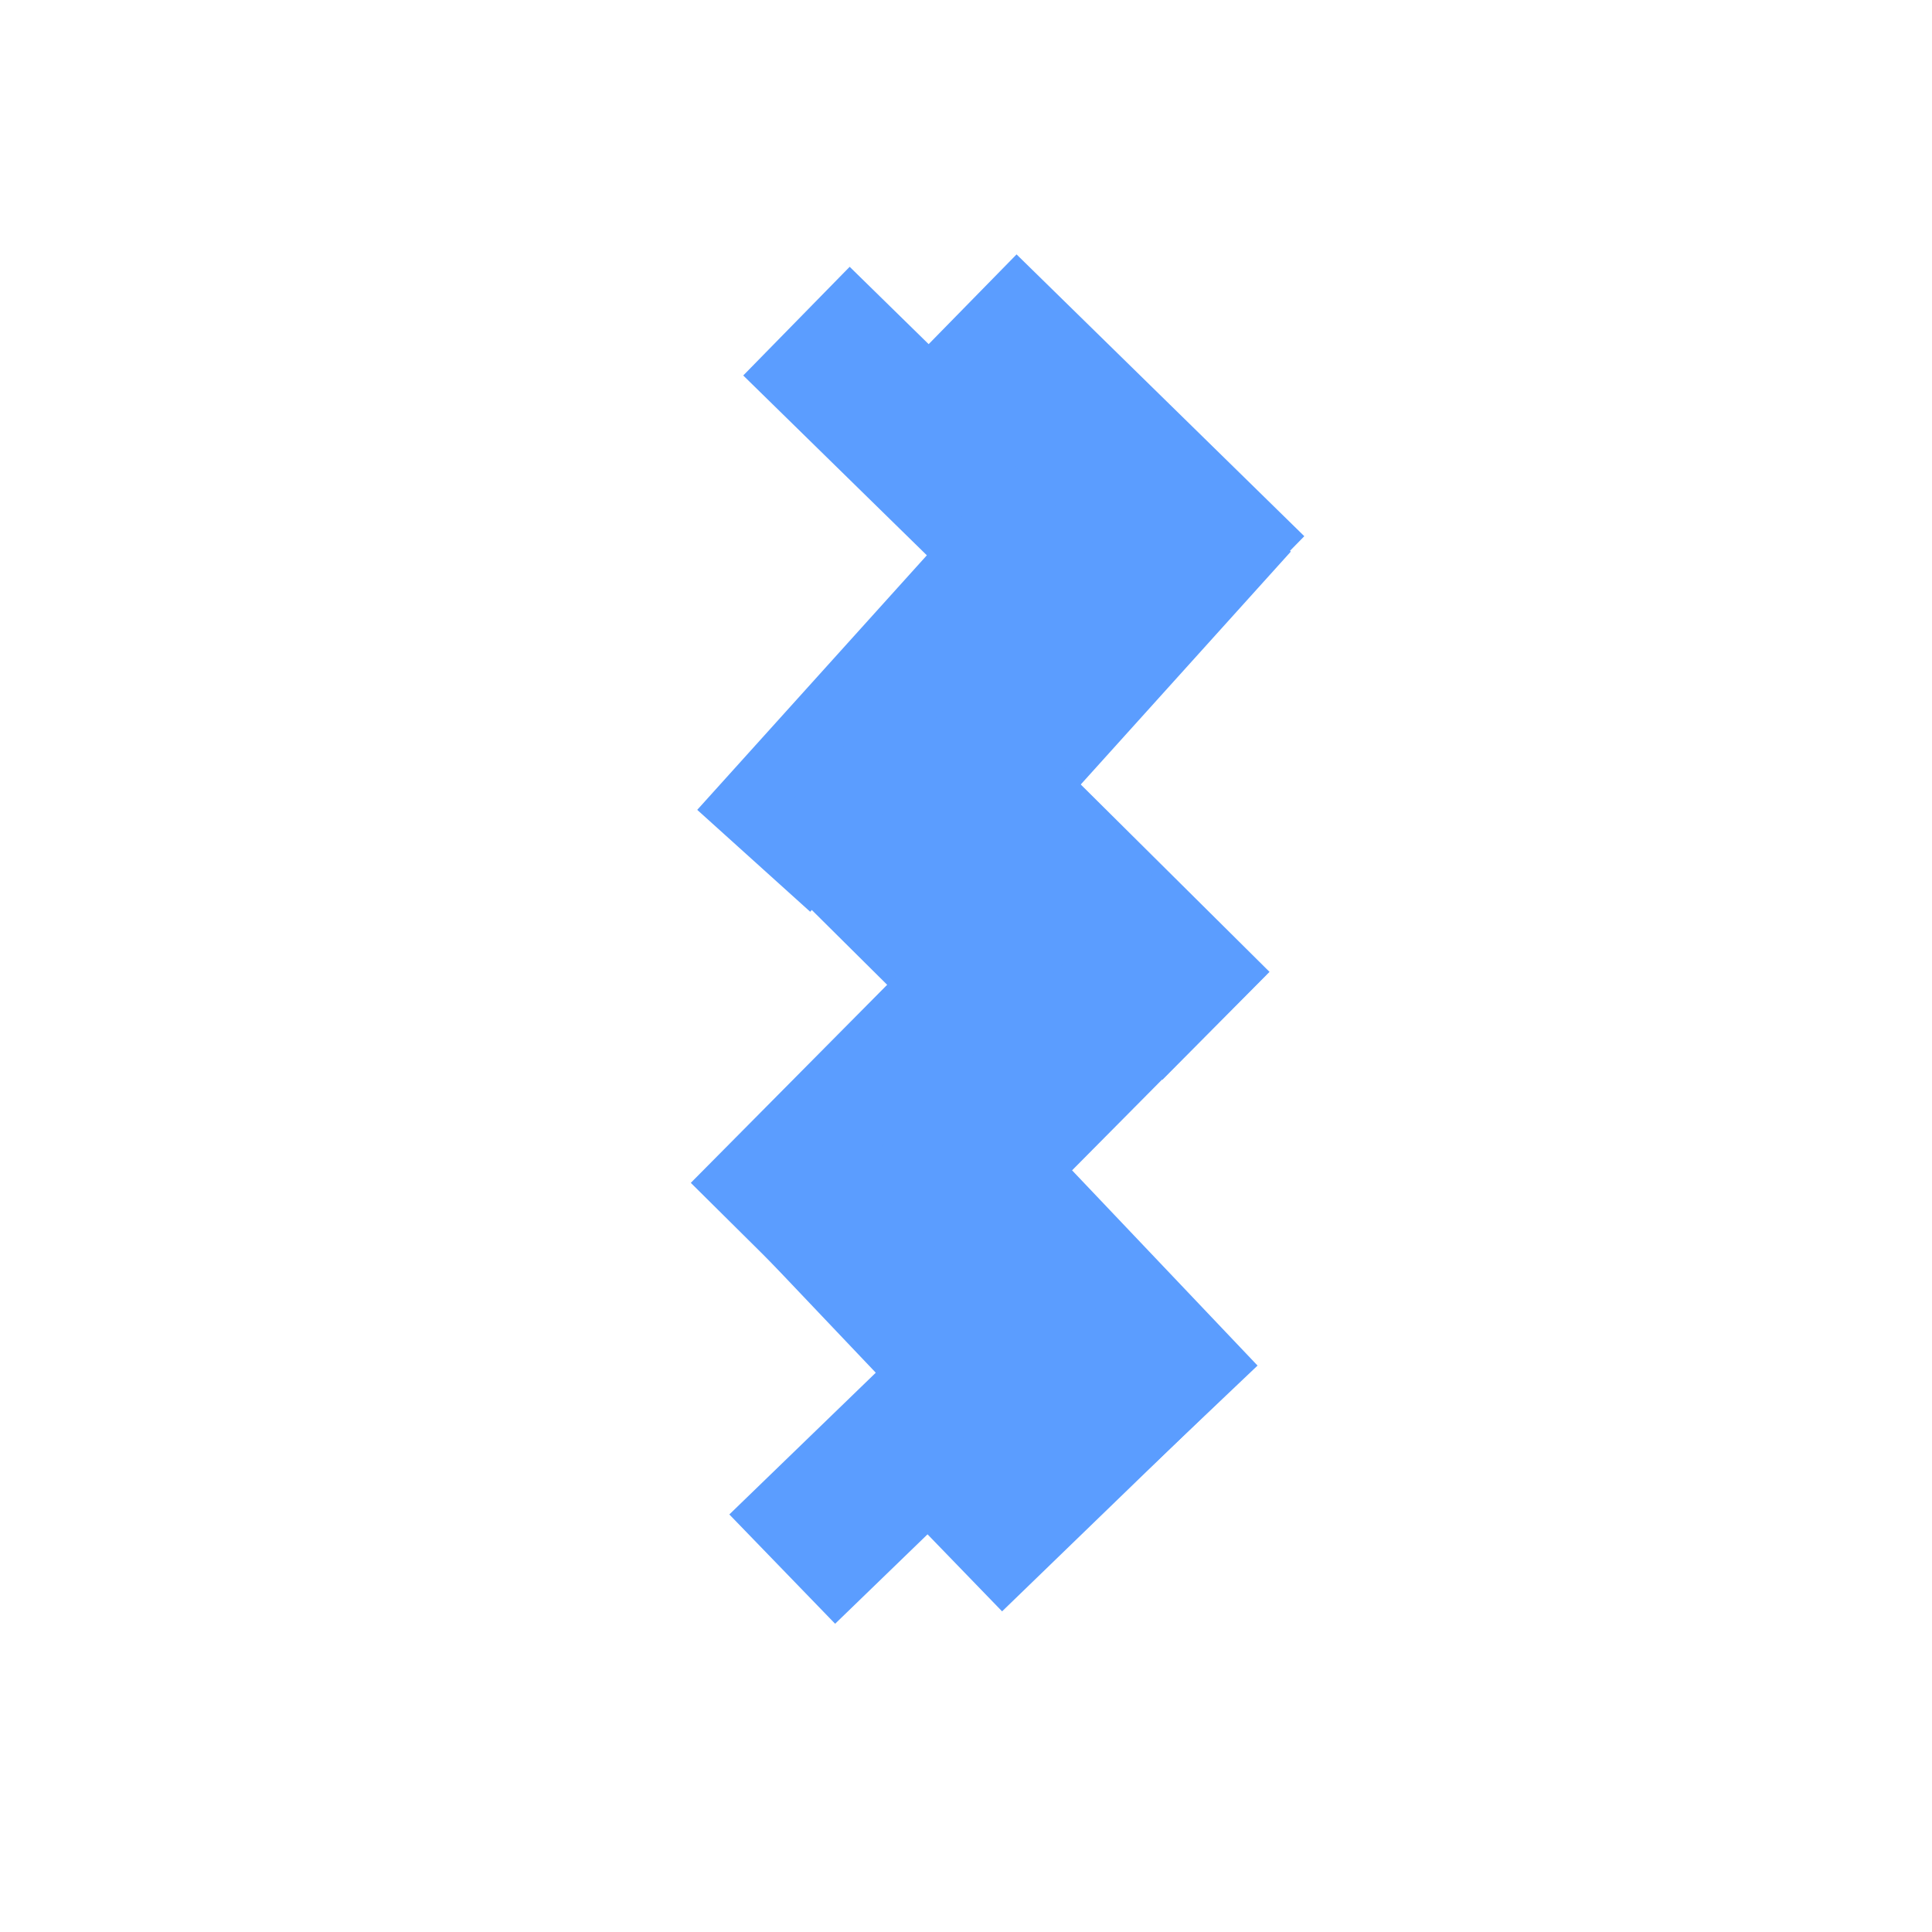
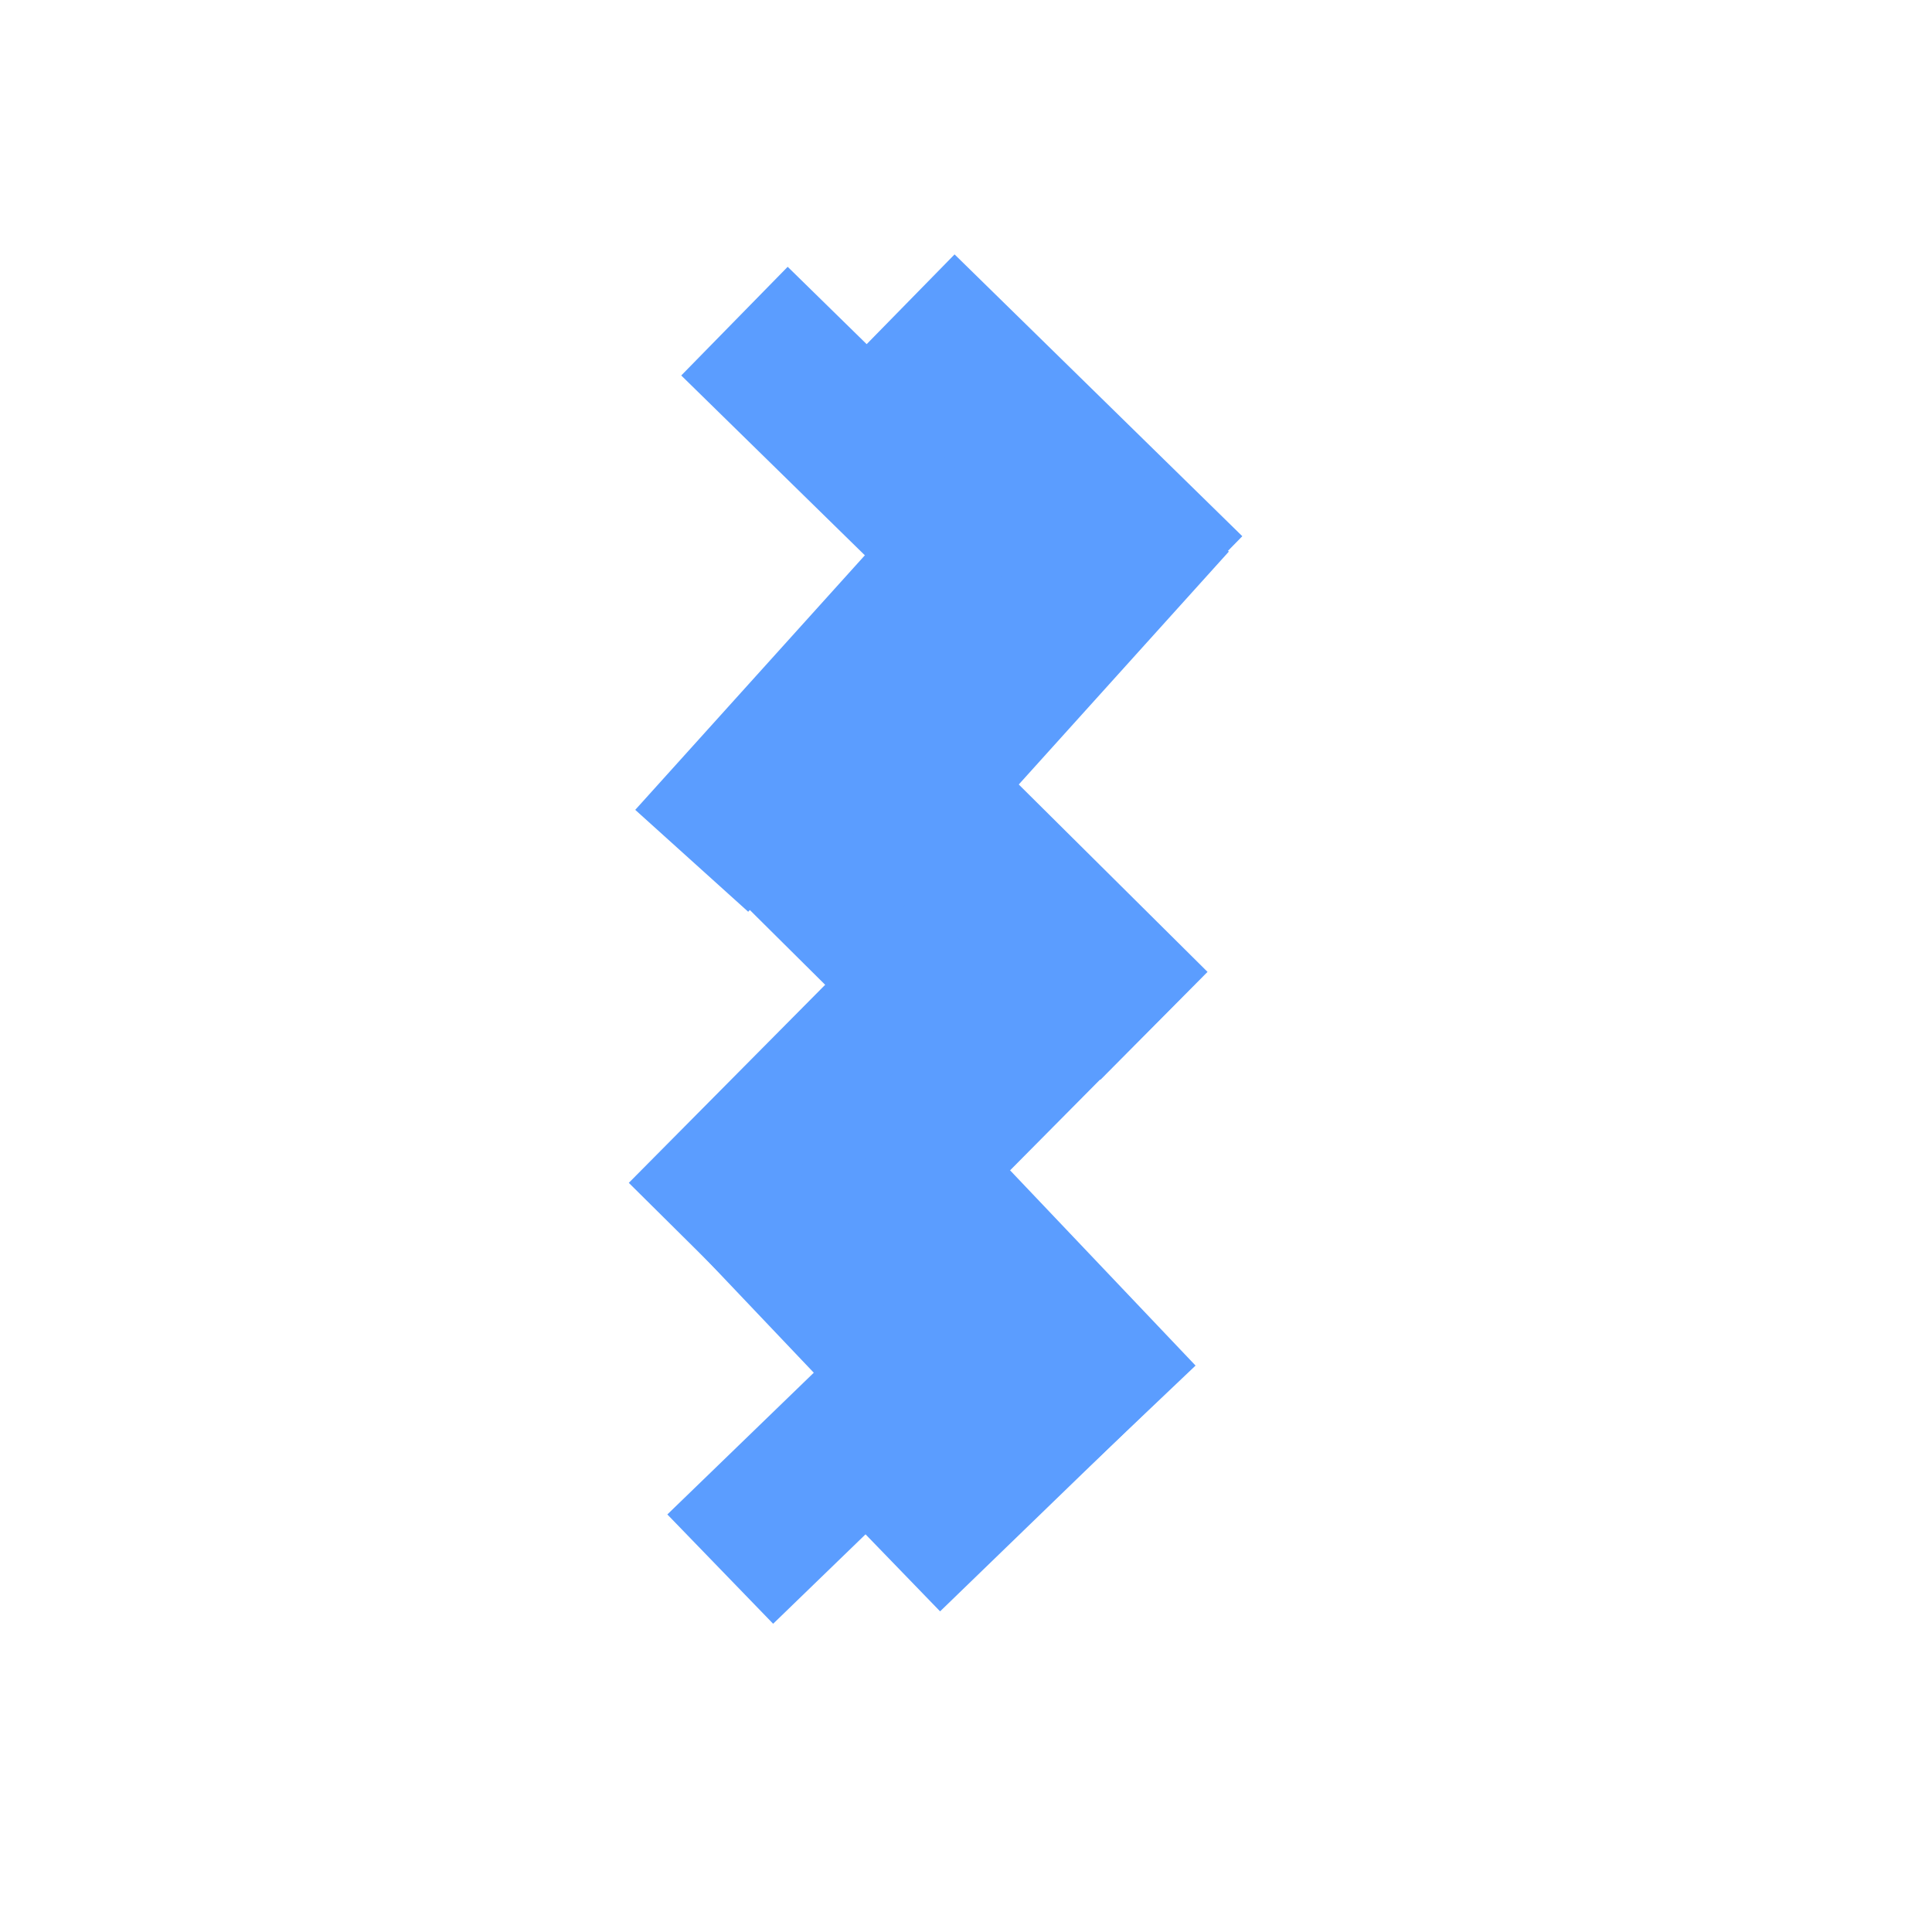
<svg xmlns="http://www.w3.org/2000/svg" width="96" height="96" viewBox="0 0 25.4 25.4" version="1.1" id="svg8">
  <rect style="fill-opacity: 1; stroke-width: 1.049; stroke-linejoin: round; stroke-miterlimit: 4; stroke-dasharray: none; stroke-opacity: 1; fill: rgb(255, 255, 255); stroke: rgb(255, 255, 255);" id="rect-2" width="23.777" height="14.092" x="6.134" y="19.701" transform="matrix(1, 0.000654, -0.000654, 1, -5.403221, -14.6385)" />
-   <line style="stroke: rgb(91, 157, 255); stroke-width: 2px;" x1="10.471" y1="4.222" x2="14.254" y2="7.927" />
-   <line style="stroke: rgb(91, 157, 255); stroke-width: 2px;" x1="14.033" y1="6.745" x2="9.909" y2="11.317" />
-   <line style="stroke: rgb(91, 157, 255); stroke-width: 2px;" x1="10.519" y1="10.402" x2="13.791" y2="13.65" />
-   <line style="stroke: rgb(91, 157, 255); stroke-width: 2px;" x1="13.738" y1="12.275" x2="9.792" y2="16.255" />
-   <line style="stroke: rgb(91, 157, 255); stroke-width: 2px;" x1="10.196" y1="15.208" x2="13.613" y2="18.805" />
-   <line style="stroke: rgb(91, 157, 255); stroke-width: 2px;" x1="13.207" y1="17.8" x2="10.284" y2="20.629" />
-   <line style="stroke: rgb(91, 157, 255); stroke-width: 2px;" x1="12.665" y1="4.059" x2="16.448" y2="7.764" />
-   <line style="stroke: rgb(91, 157, 255); stroke-width: 2px;" x1="16.228" y1="6.582" x2="12.104" y2="11.154" />
-   <line style="stroke: rgb(91, 157, 255); stroke-width: 2px;" x1="12.714" y1="10.239" x2="15.986" y2="13.487" />
-   <line style="stroke: rgb(91, 157, 255); stroke-width: 2px;" x1="15.933" y1="12.112" x2="11.987" y2="16.092" />
-   <line style="stroke: rgb(91, 157, 255); stroke-width: 2px;" x1="12.391" y1="15.045" x2="15.808" y2="18.642" />
-   <line style="stroke: rgb(91, 157, 255); stroke-width: 2px;" x1="15.402" y1="17.637" x2="12.479" y2="20.466" />
+   <line style="stroke: rgb(91, 157, 255); stroke-width: 2px;" x1="9.656" y1="4.222" x2="13.439" y2="7.927" />
+   <line style="stroke: rgb(91, 157, 255); stroke-width: 2px;" x1="13.218" y1="6.745" x2="9.094" y2="11.317" />
+   <line style="stroke: rgb(91, 157, 255); stroke-width: 2px;" x1="9.704" y1="10.402" x2="12.976" y2="13.65" />
+   <line style="stroke: rgb(91, 157, 255); stroke-width: 2px;" x1="12.923" y1="12.275" x2="8.977" y2="16.255" />
+   <line style="stroke: rgb(91, 157, 255); stroke-width: 2px;" x1="9.381" y1="15.208" x2="12.798" y2="18.805" />
+   <line style="stroke: rgb(91, 157, 255); stroke-width: 2px;" x1="12.392" y1="17.8" x2="9.469" y2="20.629" />
+   <line style="stroke: rgb(91, 157, 255); stroke-width: 2px;" x1="11.85" y1="4.059" x2="15.633" y2="7.764" />
+   <line style="stroke: rgb(91, 157, 255); stroke-width: 2px;" x1="15.413" y1="6.582" x2="11.289" y2="11.154" />
+   <line style="stroke: rgb(91, 157, 255); stroke-width: 2px;" x1="11.899" y1="10.239" x2="15.171" y2="13.487" />
+   <line style="stroke: rgb(91, 157, 255); stroke-width: 2px;" x1="15.118" y1="12.112" x2="11.172" y2="16.092" />
+   <line style="stroke: rgb(91, 157, 255); stroke-width: 2px;" x1="11.576" y1="15.045" x2="14.993" y2="18.642" />
+   <line style="stroke: rgb(91, 157, 255); stroke-width: 2px;" x1="14.587" y1="17.637" x2="11.664" y2="20.466" />
</svg>
